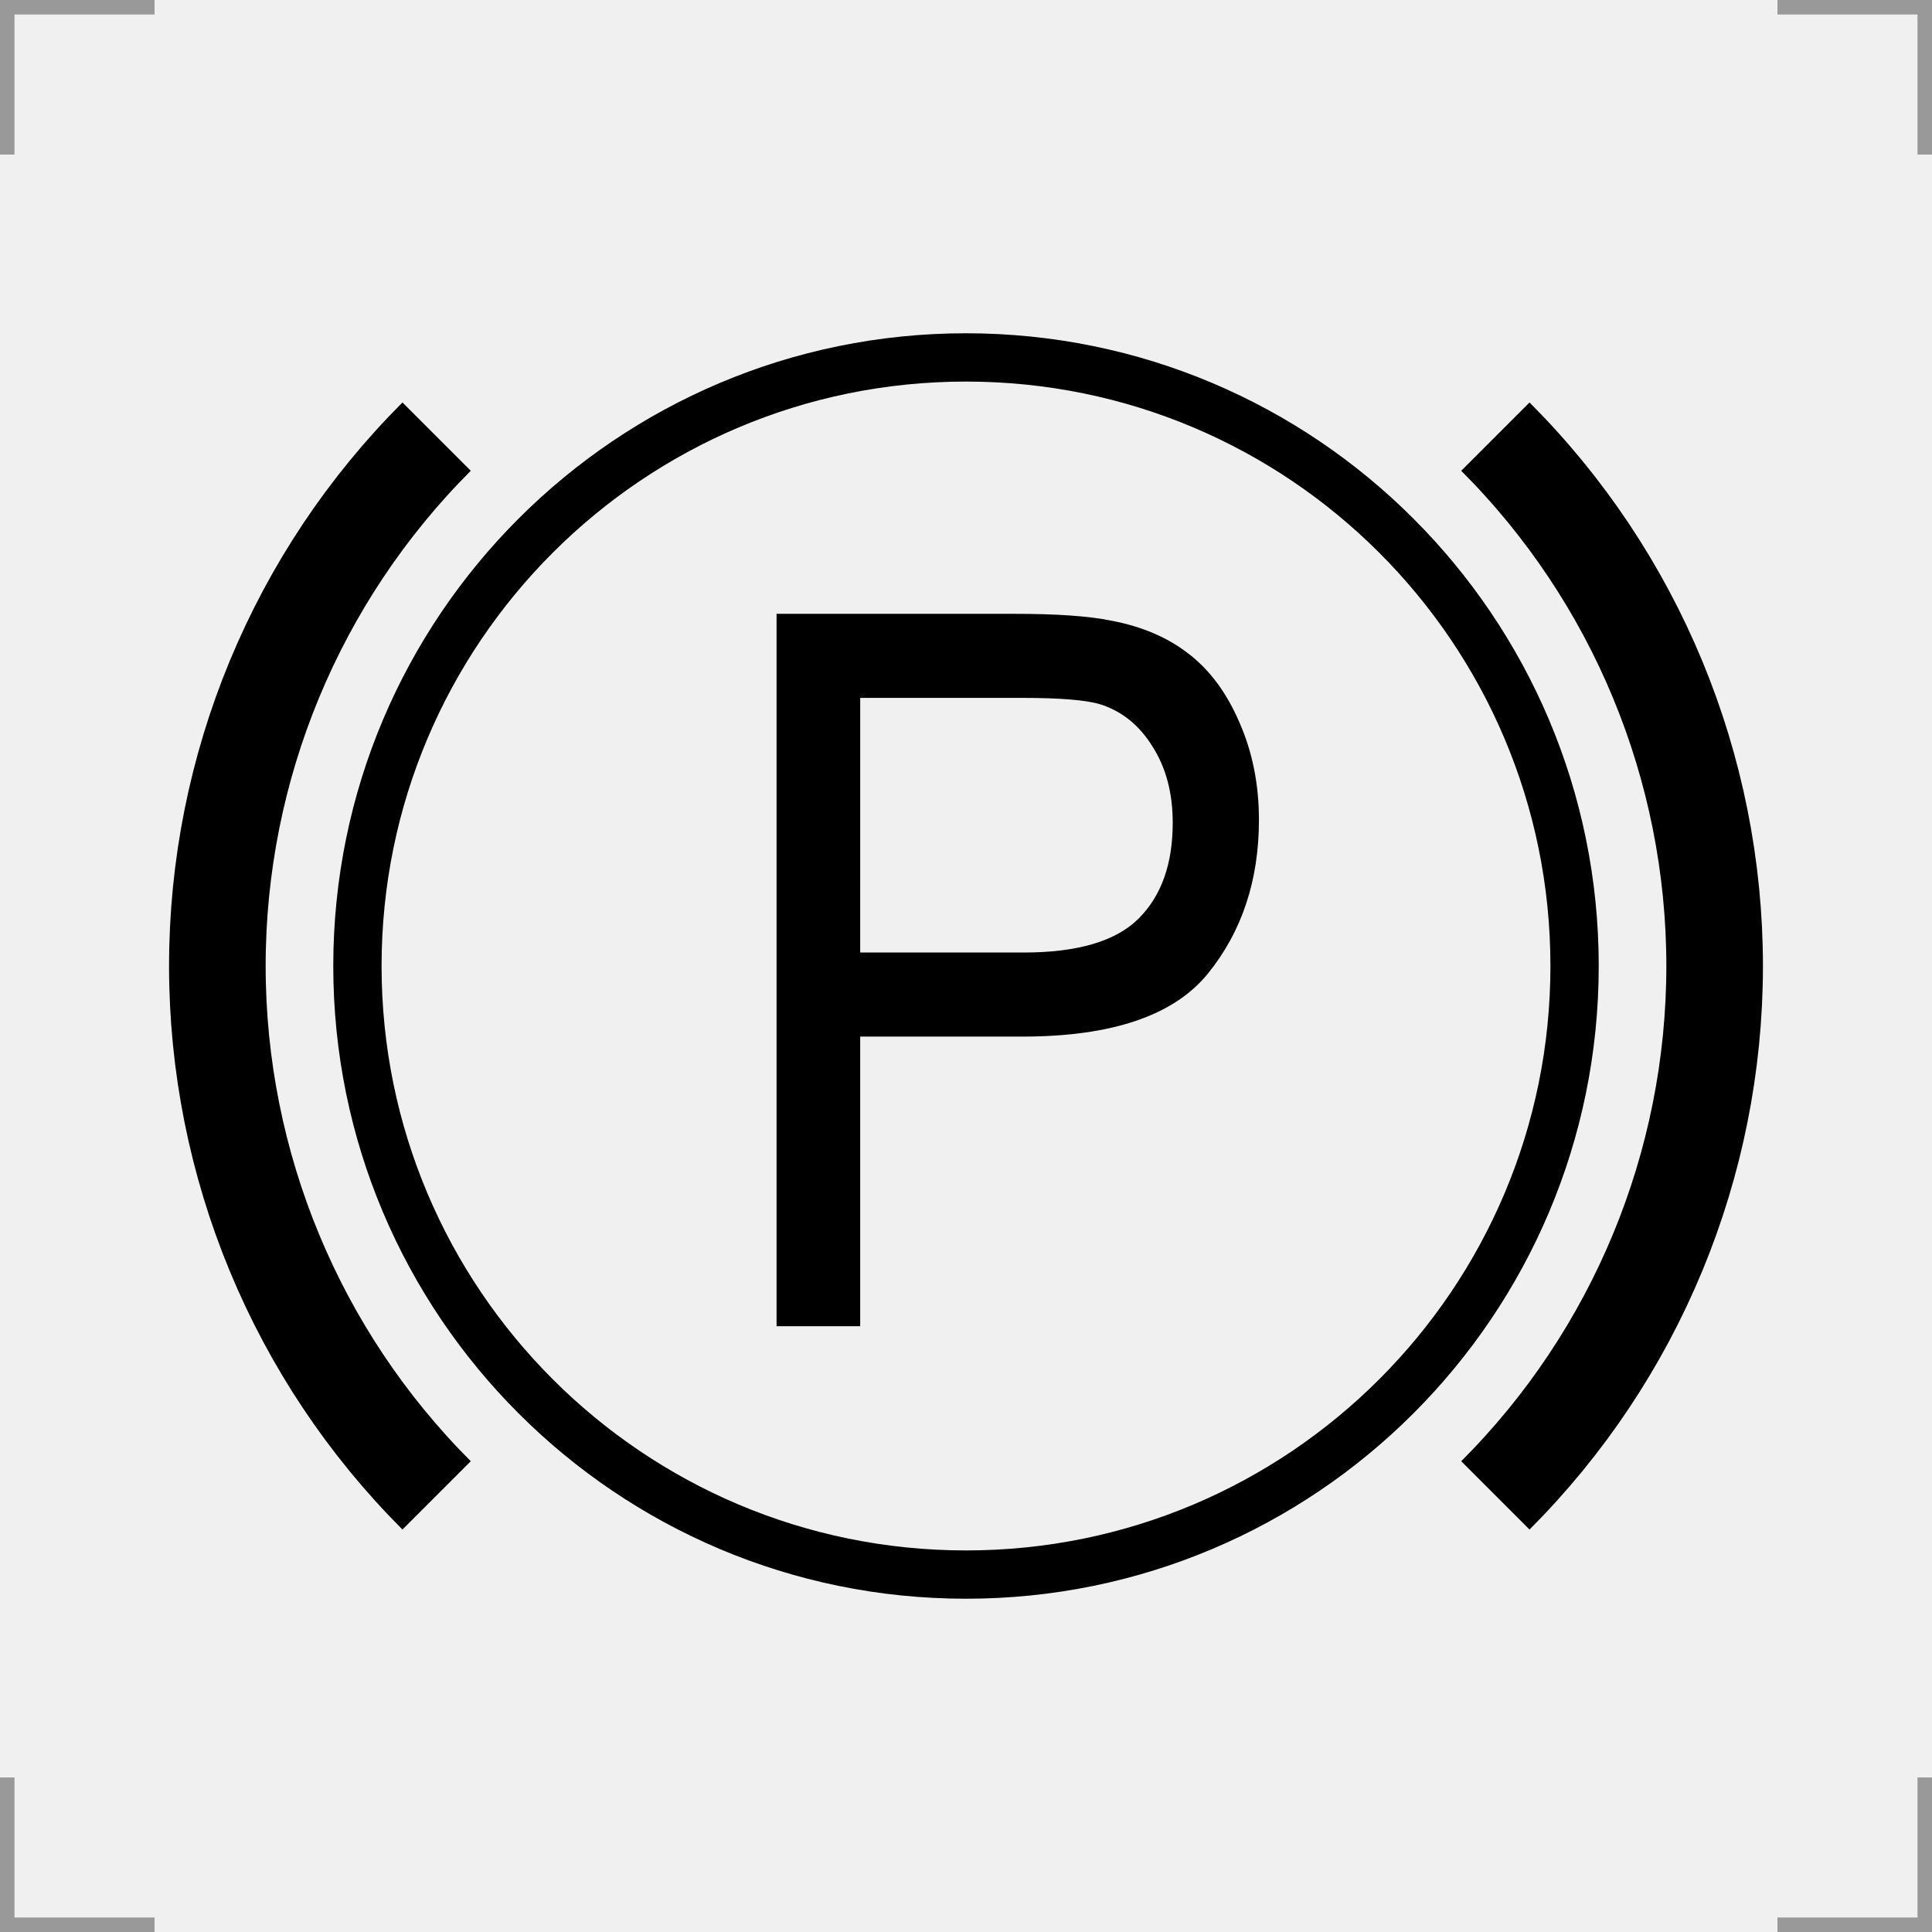
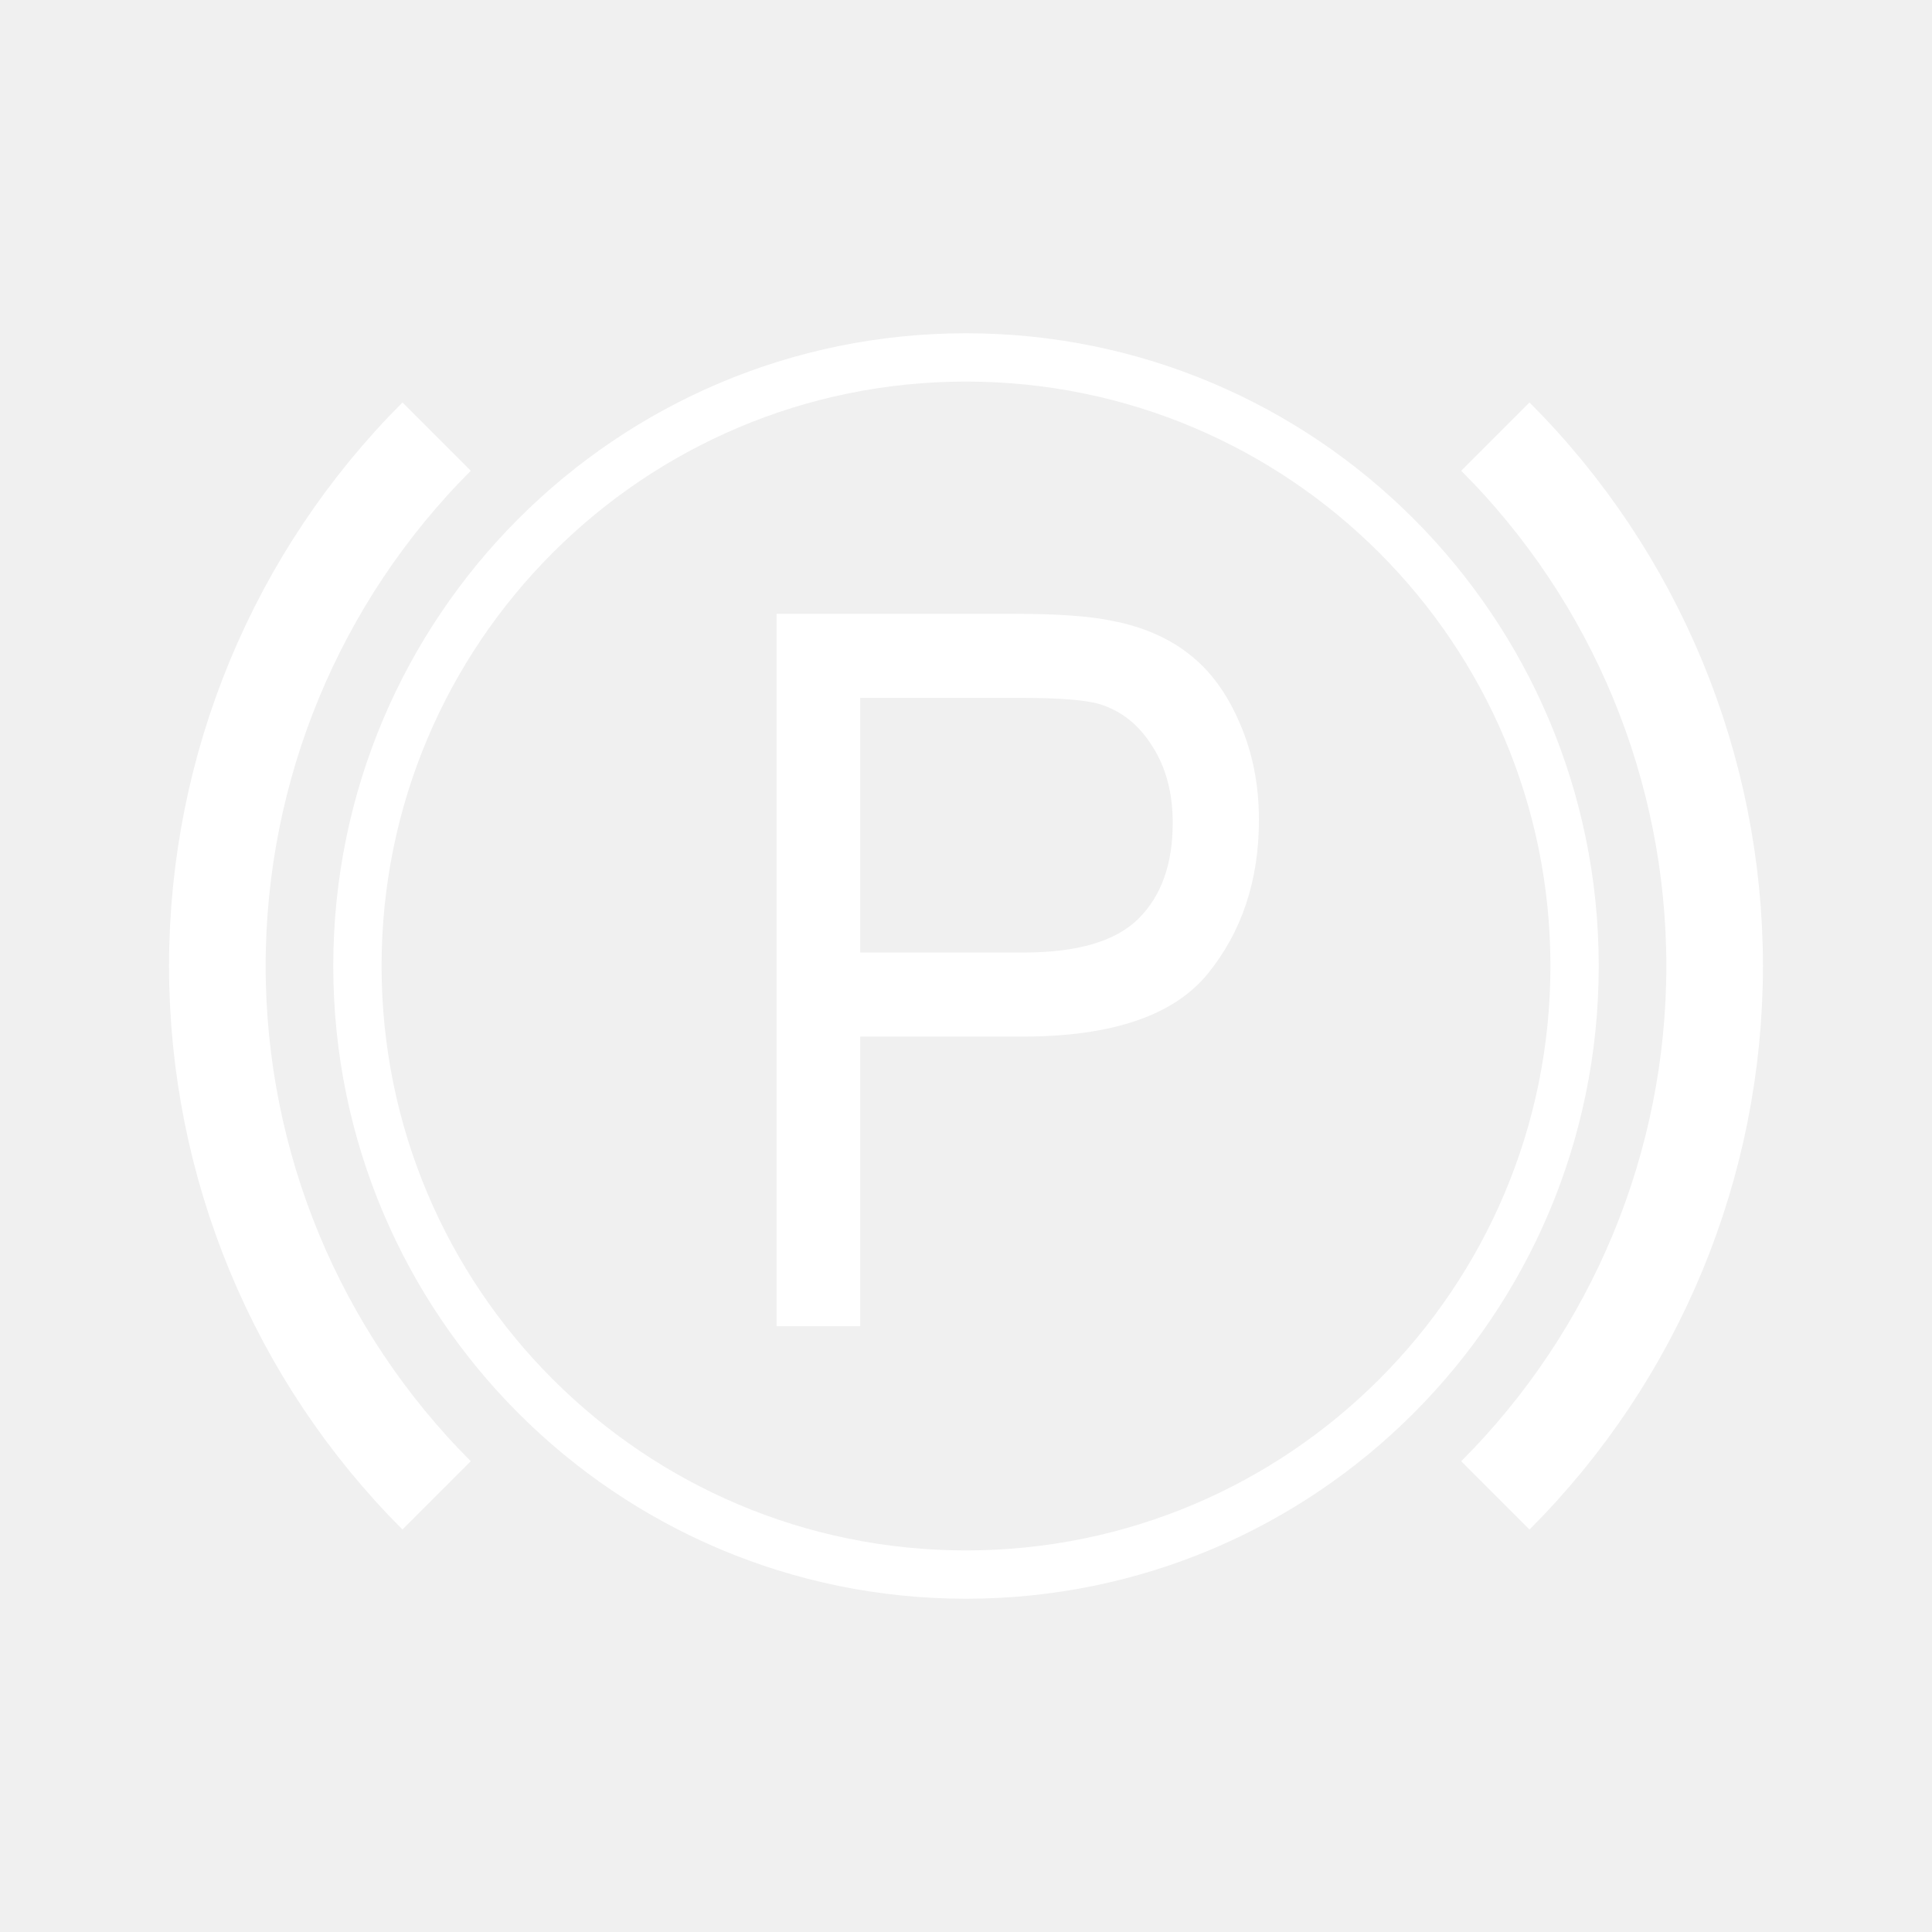
- <svg xmlns="http://www.w3.org/2000/svg" width="200" height="200" version="1.1">
+ <svg xmlns="http://www.w3.org/2000/svg" fill="#ffffff" width="200" height="200" version="1.1">
  <g fill="none">
-     <g stroke="#999" stroke-width="3">
-       <path d="m0 16v-16h16" />
-       <path d="m200 16v-16h-16" />
-       <path d="m0 184v16h16" />
-       <path d="m200 184v16h-16" />
-     </g>
-     <g stroke="#000">
+     <g stroke="#ffffff">
      <circle cx="100" cy="100" r="63" stroke-width="5" />
      <path d="m154.8 45.199a77.5 77.5 0 0 1 22.699 54.801 77.5 77.5 0 0 1-22.699 54.801" stroke-width="10" />
      <path d="M 45.199,45.199 A 77.5,77.5 0 0 0 22.5,100 77.5,77.5 0 0 0 45.199,154.801" stroke-width="10" />
    </g>
  </g>
  <path d="m80.39 137.29v-73.747h24.678q6.515 0 9.951 0.704 4.819 0.905 8.077 3.471 3.258 2.515 5.221 7.093 2.008 4.578 2.008 10.061 0 9.407-5.31 15.947-5.31 6.489-19.189 6.489h-16.779v29.982zm8.657-38.685h16.913q8.389 0 11.915-3.521 3.525-3.521 3.525-9.91 0-4.628-2.097-7.898-2.053-3.32-5.444-4.377-2.187-0.654-8.077-0.654h-16.734z" />
</svg>
